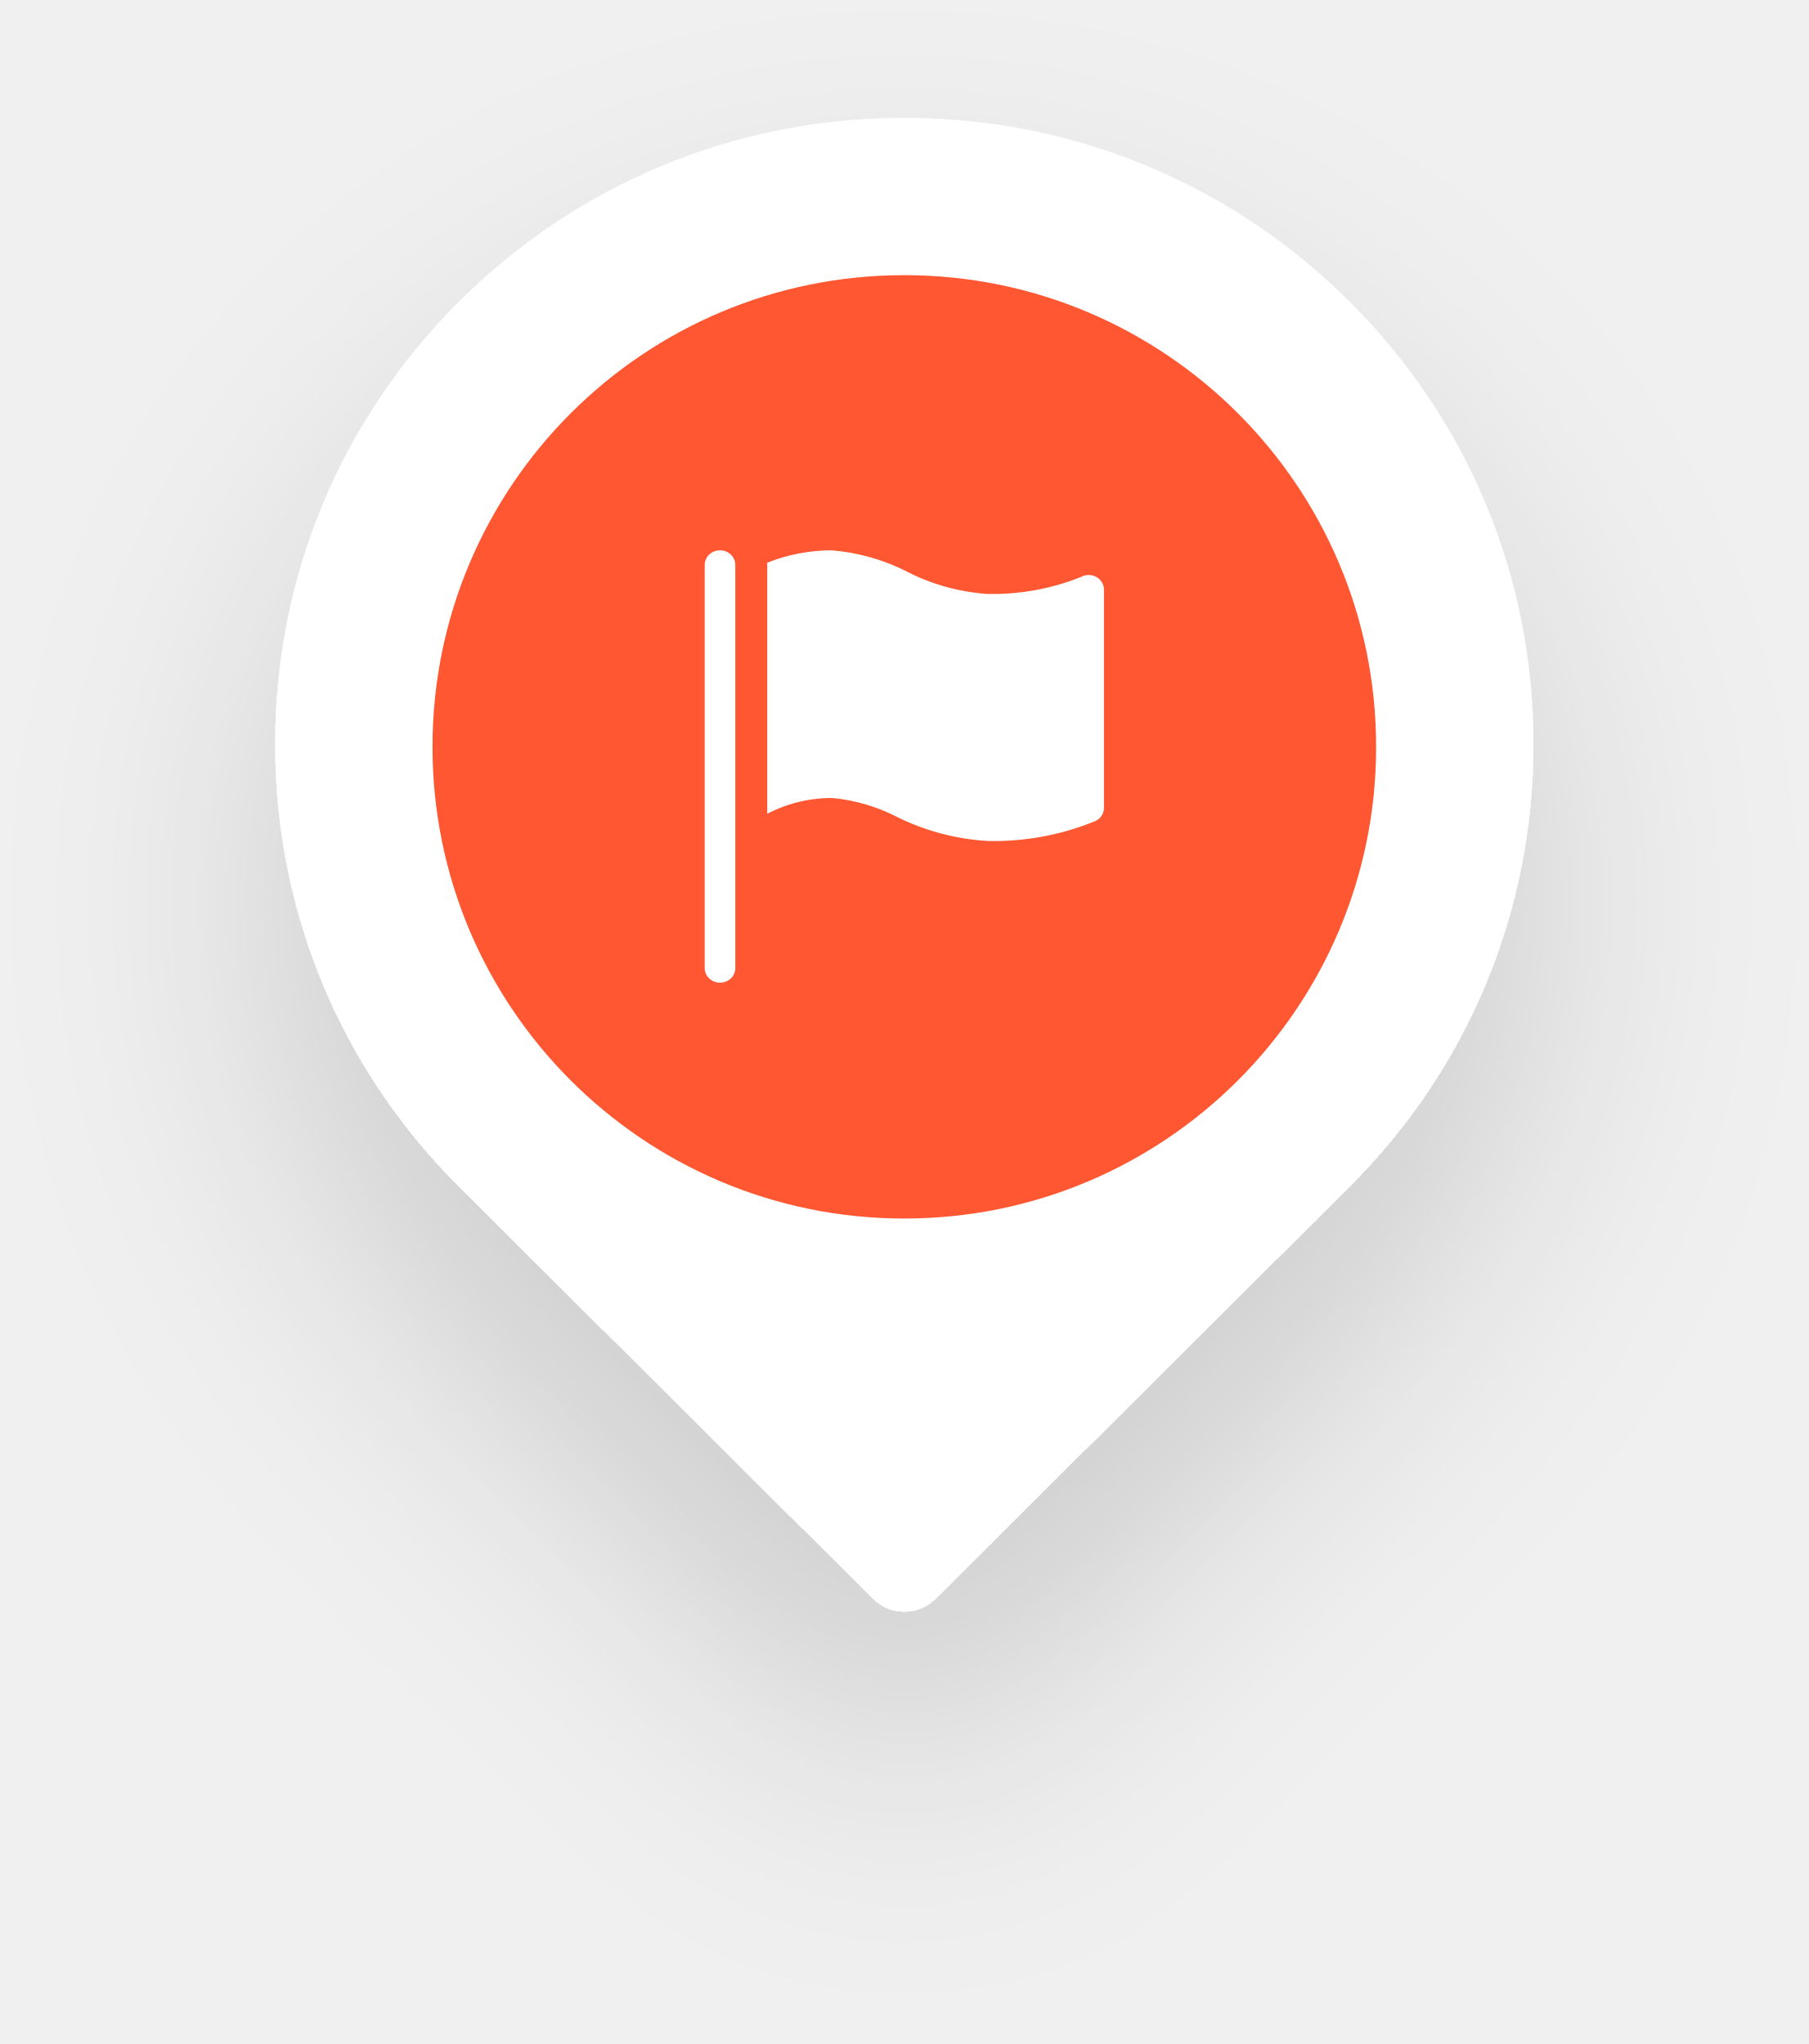
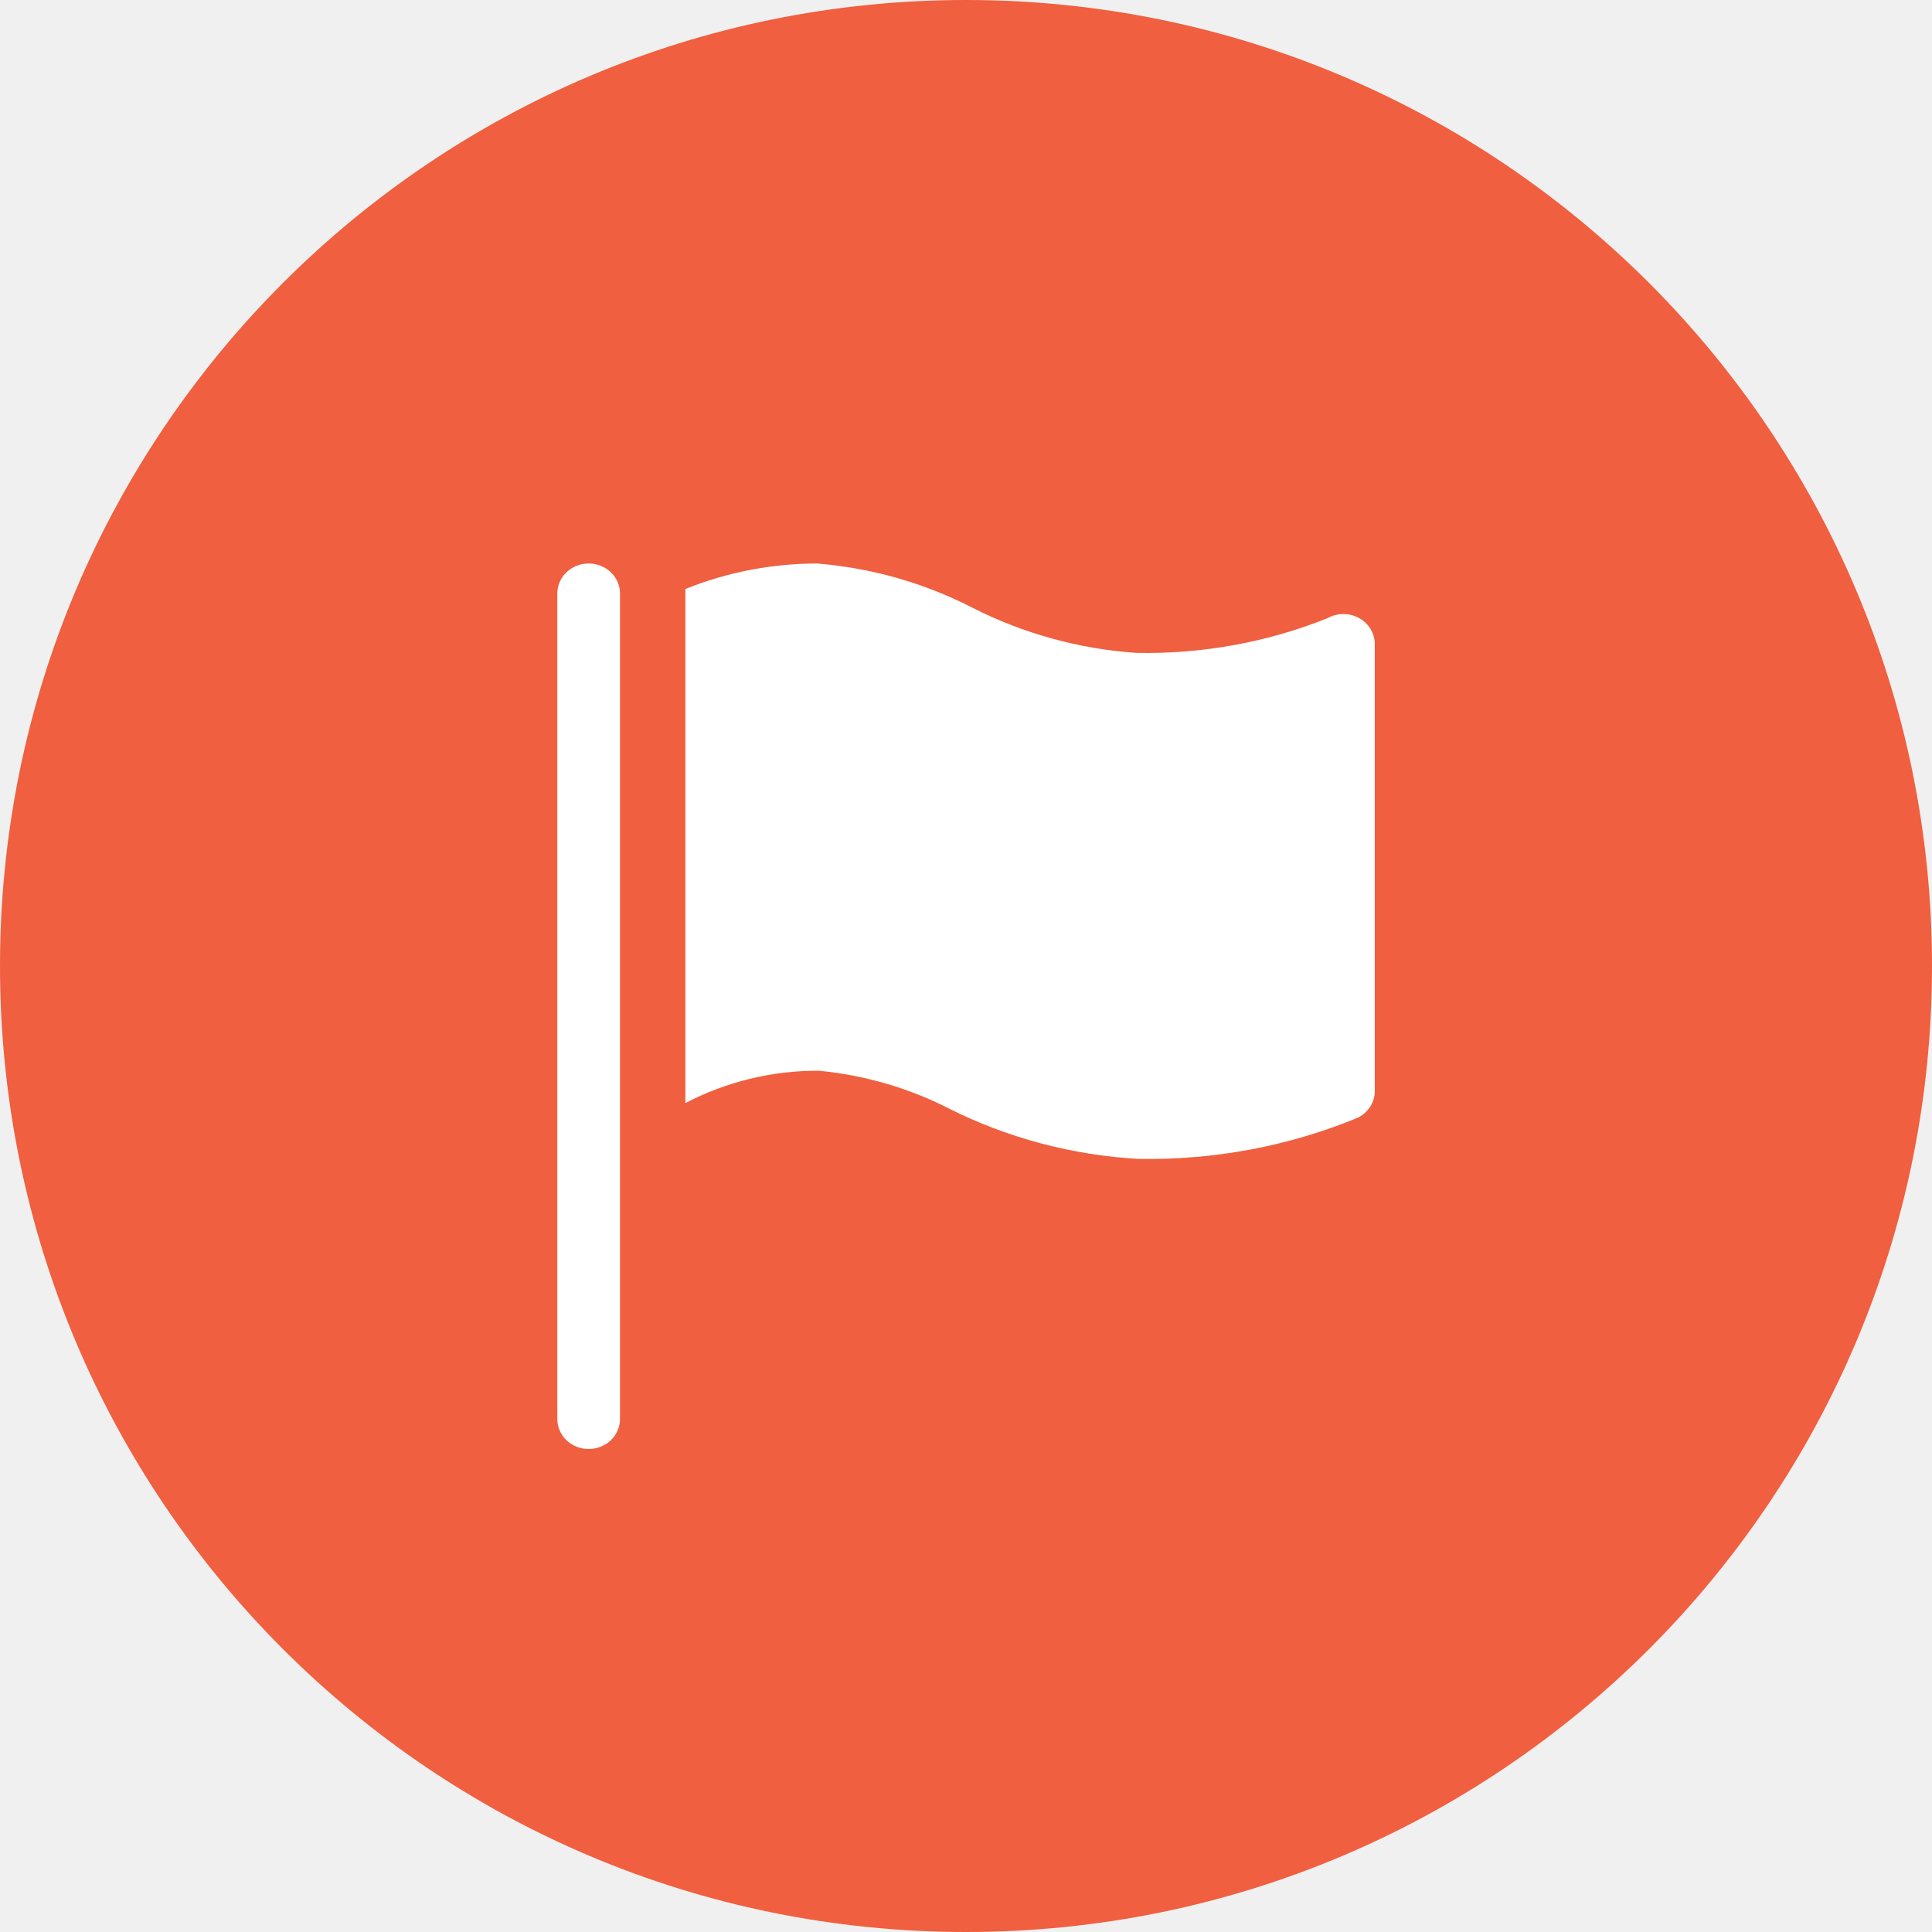
- <svg xmlns="http://www.w3.org/2000/svg" width="46" height="52" viewBox="0 0 46 52" fill="none">
-   <g filter="url(#filter0_d_1785_2019)">
-     <path d="M34.314 7.666C31.292 4.657 27.274 3 23 3C18.726 3 14.709 4.657 11.686 7.666C8.664 10.675 7 14.676 7 18.931C7 23.186 8.664 27.187 11.686 30.196C11.686 30.196 21.991 40.456 22.21 40.674C22.428 40.891 22.714 41 23 41C23.286 41 23.573 40.891 23.791 40.674L34.314 30.196C37.336 27.187 39 23.186 39 18.931C39 14.676 37.336 10.675 34.314 7.666ZM28.025 23.934C26.683 25.271 24.898 26.007 23 26.007C21.102 26.007 19.318 25.271 17.976 23.934C16.633 22.598 15.894 20.821 15.894 18.931C15.894 17.041 16.633 15.264 17.976 13.928C19.318 12.591 21.102 11.856 23 11.856C24.898 11.856 26.683 12.591 28.025 13.928C29.367 15.264 30.106 17.041 30.106 18.931C30.106 20.821 29.367 22.598 28.025 23.934Z" fill="white" />
-     <circle cx="23" cy="19" r="12" fill="#FF5732" />
-     <path d="M18.312 14C18.209 14 18.11 14.039 18.037 14.109C17.964 14.179 17.923 14.274 17.923 14.372V24.628C17.923 24.726 17.964 24.821 18.037 24.891C18.11 24.961 18.209 25 18.312 25C18.416 25 18.515 24.961 18.588 24.891C18.661 24.821 18.702 24.726 18.702 24.628V14.372C18.702 14.274 18.661 14.179 18.588 14.109C18.515 14.039 18.416 14 18.312 14Z" fill="white" />
-     <path d="M27.883 14.678C27.824 14.645 27.757 14.628 27.689 14.628C27.62 14.628 27.553 14.645 27.494 14.678C26.739 14.981 25.926 15.128 25.108 15.11C24.402 15.06 23.716 14.871 23.091 14.555C22.49 14.244 21.829 14.056 21.149 14C20.587 14.001 20.031 14.108 19.514 14.316V20.703C20.021 20.438 20.59 20.299 21.168 20.301C21.741 20.355 22.296 20.517 22.803 20.778C23.527 21.139 24.323 21.35 25.139 21.396C26.075 21.414 27.004 21.24 27.864 20.886C27.928 20.855 27.982 20.807 28.02 20.749C28.058 20.69 28.078 20.623 28.078 20.554V14.994C28.077 14.93 28.058 14.867 28.024 14.812C27.99 14.756 27.941 14.71 27.883 14.678Z" fill="white" />
-   </g>
-   <defs>
-     <filter id="filter0_d_1785_2019" x="0" y="0" width="46" height="52" filterUnits="userSpaceOnUse" color-interpolation-filters="sRGB">
-       <feFlood flood-opacity="0" result="BackgroundImageFix" />
-       <feColorMatrix in="SourceAlpha" type="matrix" values="0 0 0 0 0 0 0 0 0 0 0 0 0 0 0 0 0 0 127 0" result="hardAlpha" />
-       <feOffset dy="4" />
-       <feGaussianBlur stdDeviation="3.5" />
-       <feComposite in2="hardAlpha" operator="out" />
-       <feColorMatrix type="matrix" values="0 0 0 0 0 0 0 0 0 0 0 0 0 0 0 0 0 0 0.15 0" />
-       <feBlend mode="normal" in2="BackgroundImageFix" result="effect1_dropShadow_1785_2019" />
-       <feBlend mode="normal" in="SourceGraphic" in2="effect1_dropShadow_1785_2019" result="shape" />
-     </filter>
-   </defs>
+ <svg xmlns="http://www.w3.org/2000/svg" width="24" height="24" viewBox="0 0 24 24" fill="none">
+   <circle cx="12" cy="12" r="12" fill="#F05F3F" />
+   <path d="M7.312 7C7.209 7 7.11 7.039 7.037 7.109C6.964 7.179 6.923 7.274 6.923 7.372V17.628C6.923 17.726 6.964 17.821 7.037 17.891C7.11 17.961 7.209 18 7.312 18C7.416 18 7.515 17.961 7.588 17.891C7.661 17.821 7.702 17.726 7.702 17.628V7.372C7.702 7.274 7.661 7.179 7.588 7.109C7.515 7.039 7.416 7 7.312 7Z" fill="white" />
+   <path d="M16.883 7.678C16.824 7.645 16.757 7.628 16.689 7.628C16.62 7.628 16.553 7.645 16.494 7.678C15.739 7.981 14.926 8.128 14.108 8.11C13.402 8.06 12.716 7.871 12.091 7.555C11.49 7.244 10.829 7.055 10.149 7C9.587 7.001 9.031 7.108 8.514 7.317V13.703C9.021 13.438 9.59 13.299 10.168 13.301C10.741 13.355 11.296 13.517 11.803 13.778C12.527 14.139 13.323 14.35 14.139 14.396C15.075 14.414 16.004 14.24 16.864 13.886C16.928 13.855 16.982 13.807 17.02 13.749C17.058 13.69 17.078 13.623 17.078 13.554V7.994C17.077 7.93 17.058 7.867 17.024 7.811C16.99 7.756 16.941 7.71 16.883 7.678Z" fill="white" />
</svg>
